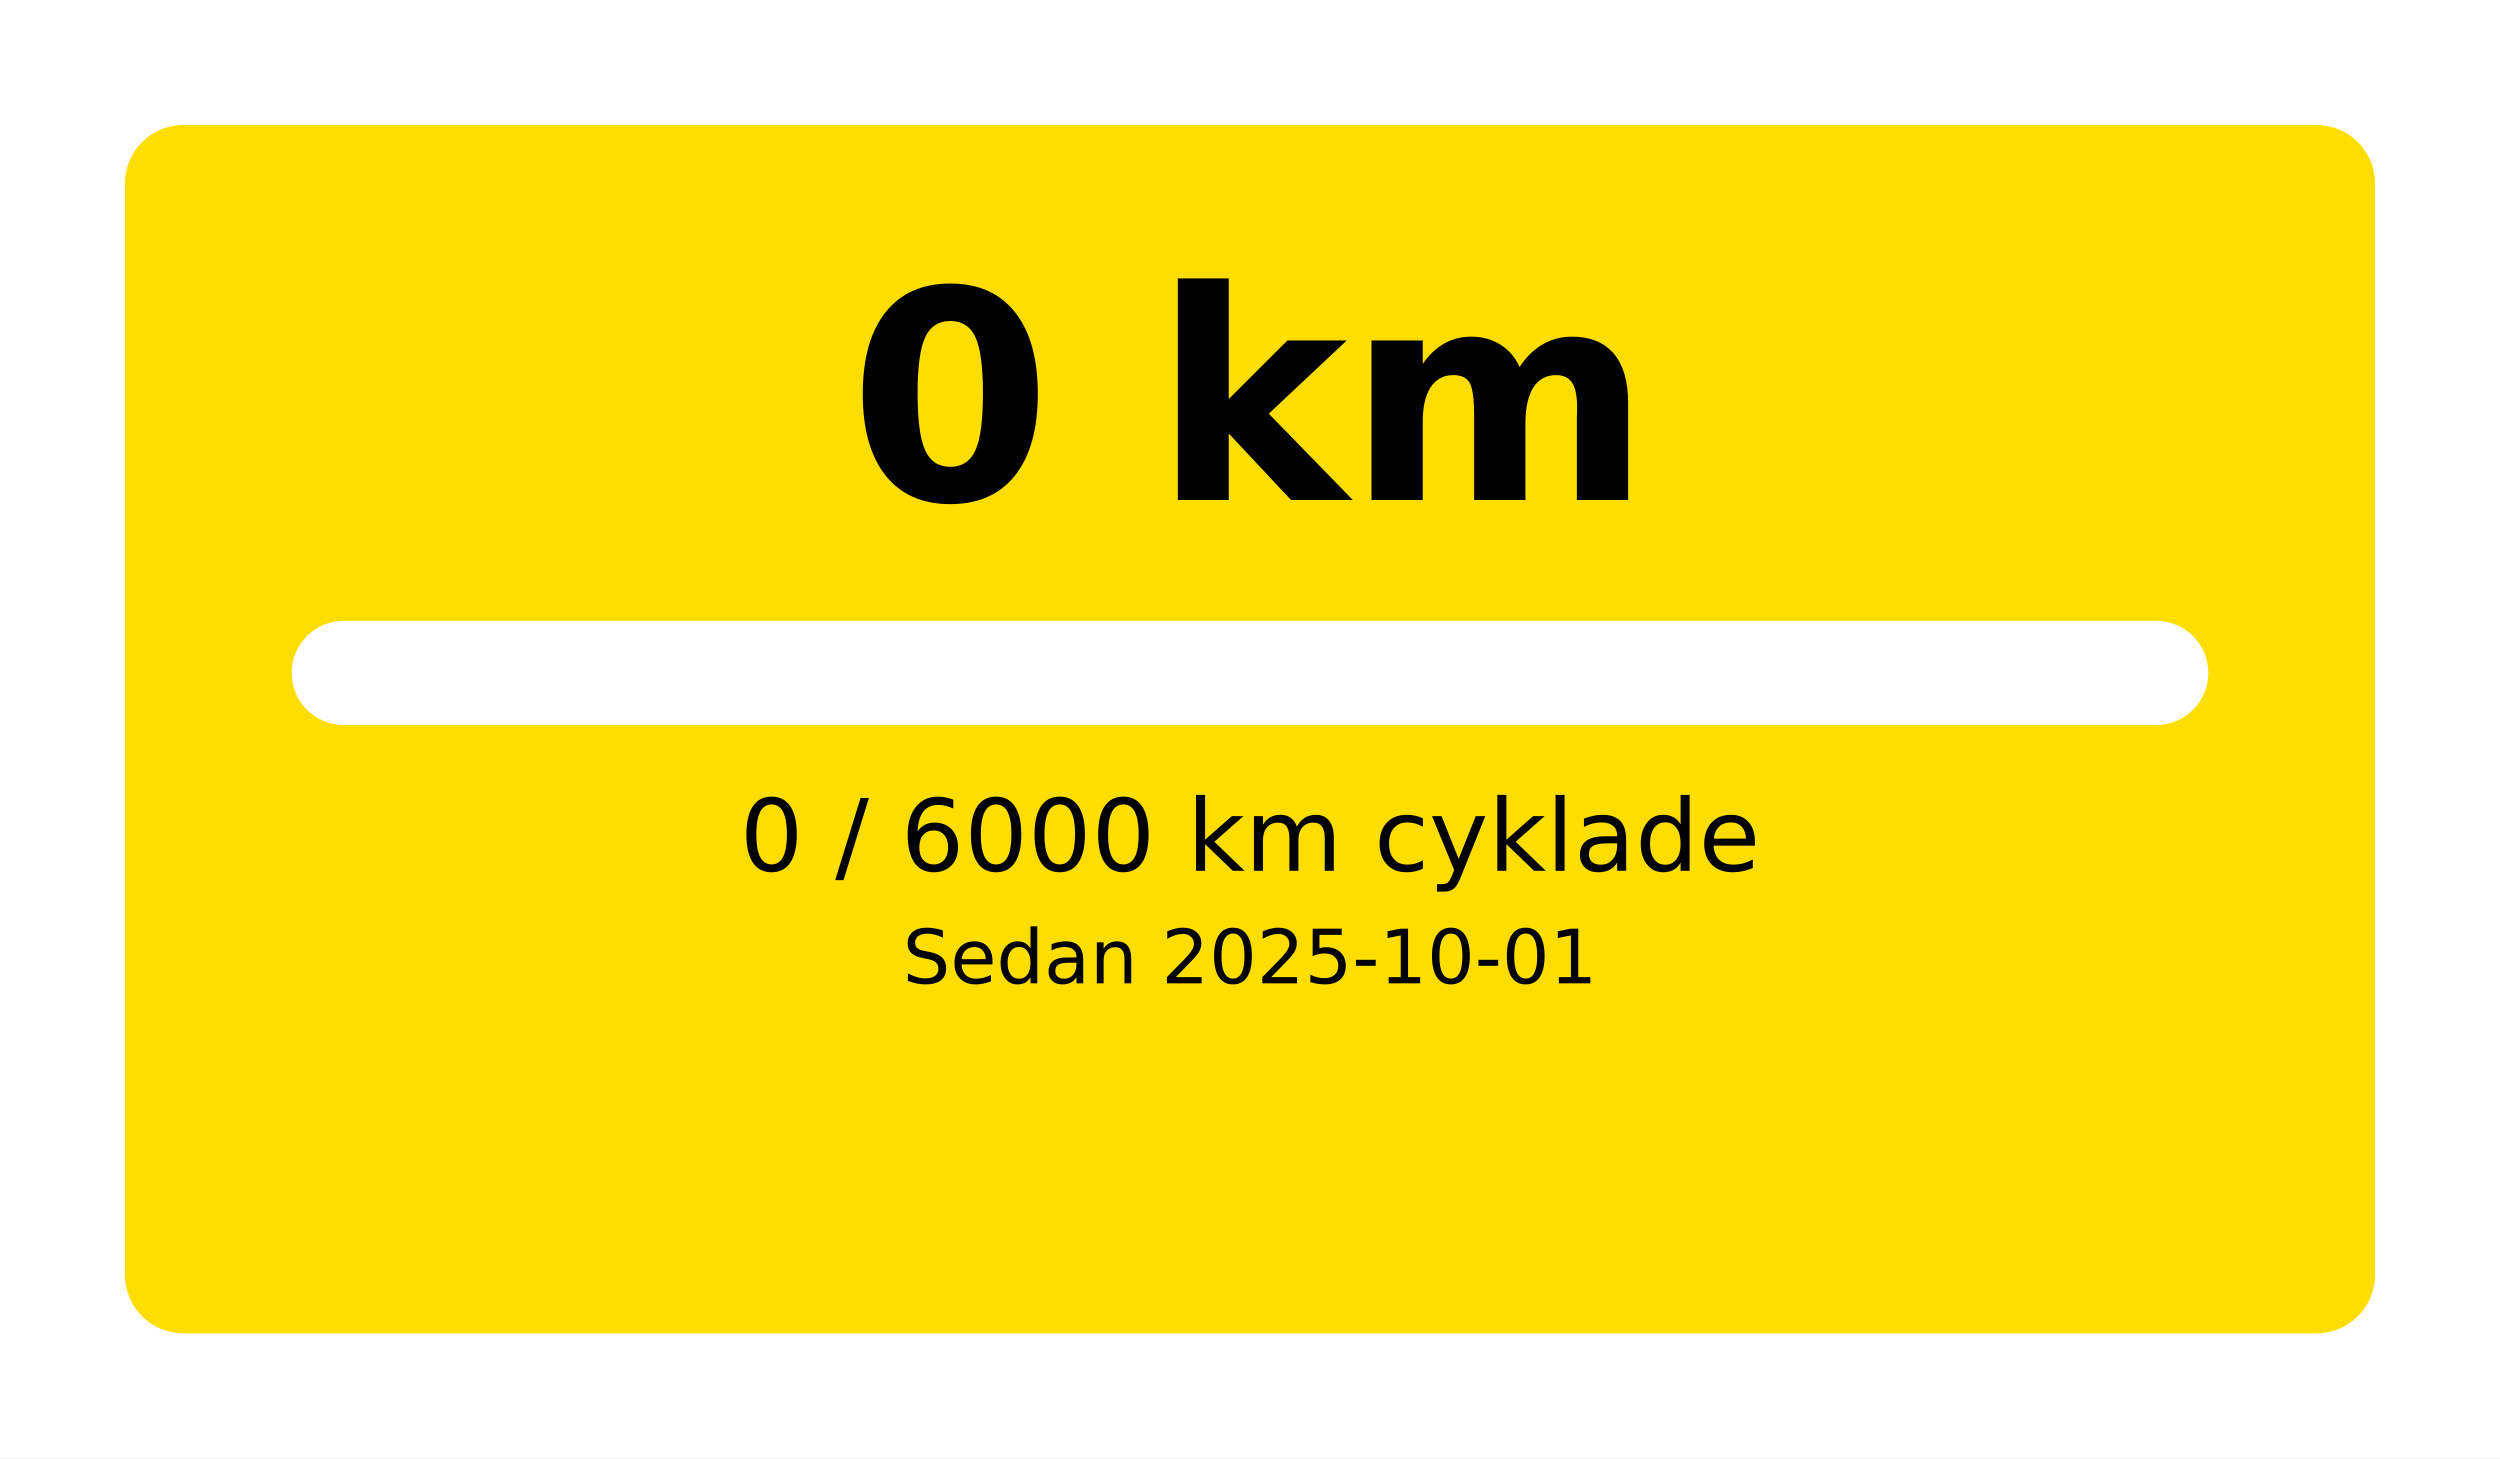
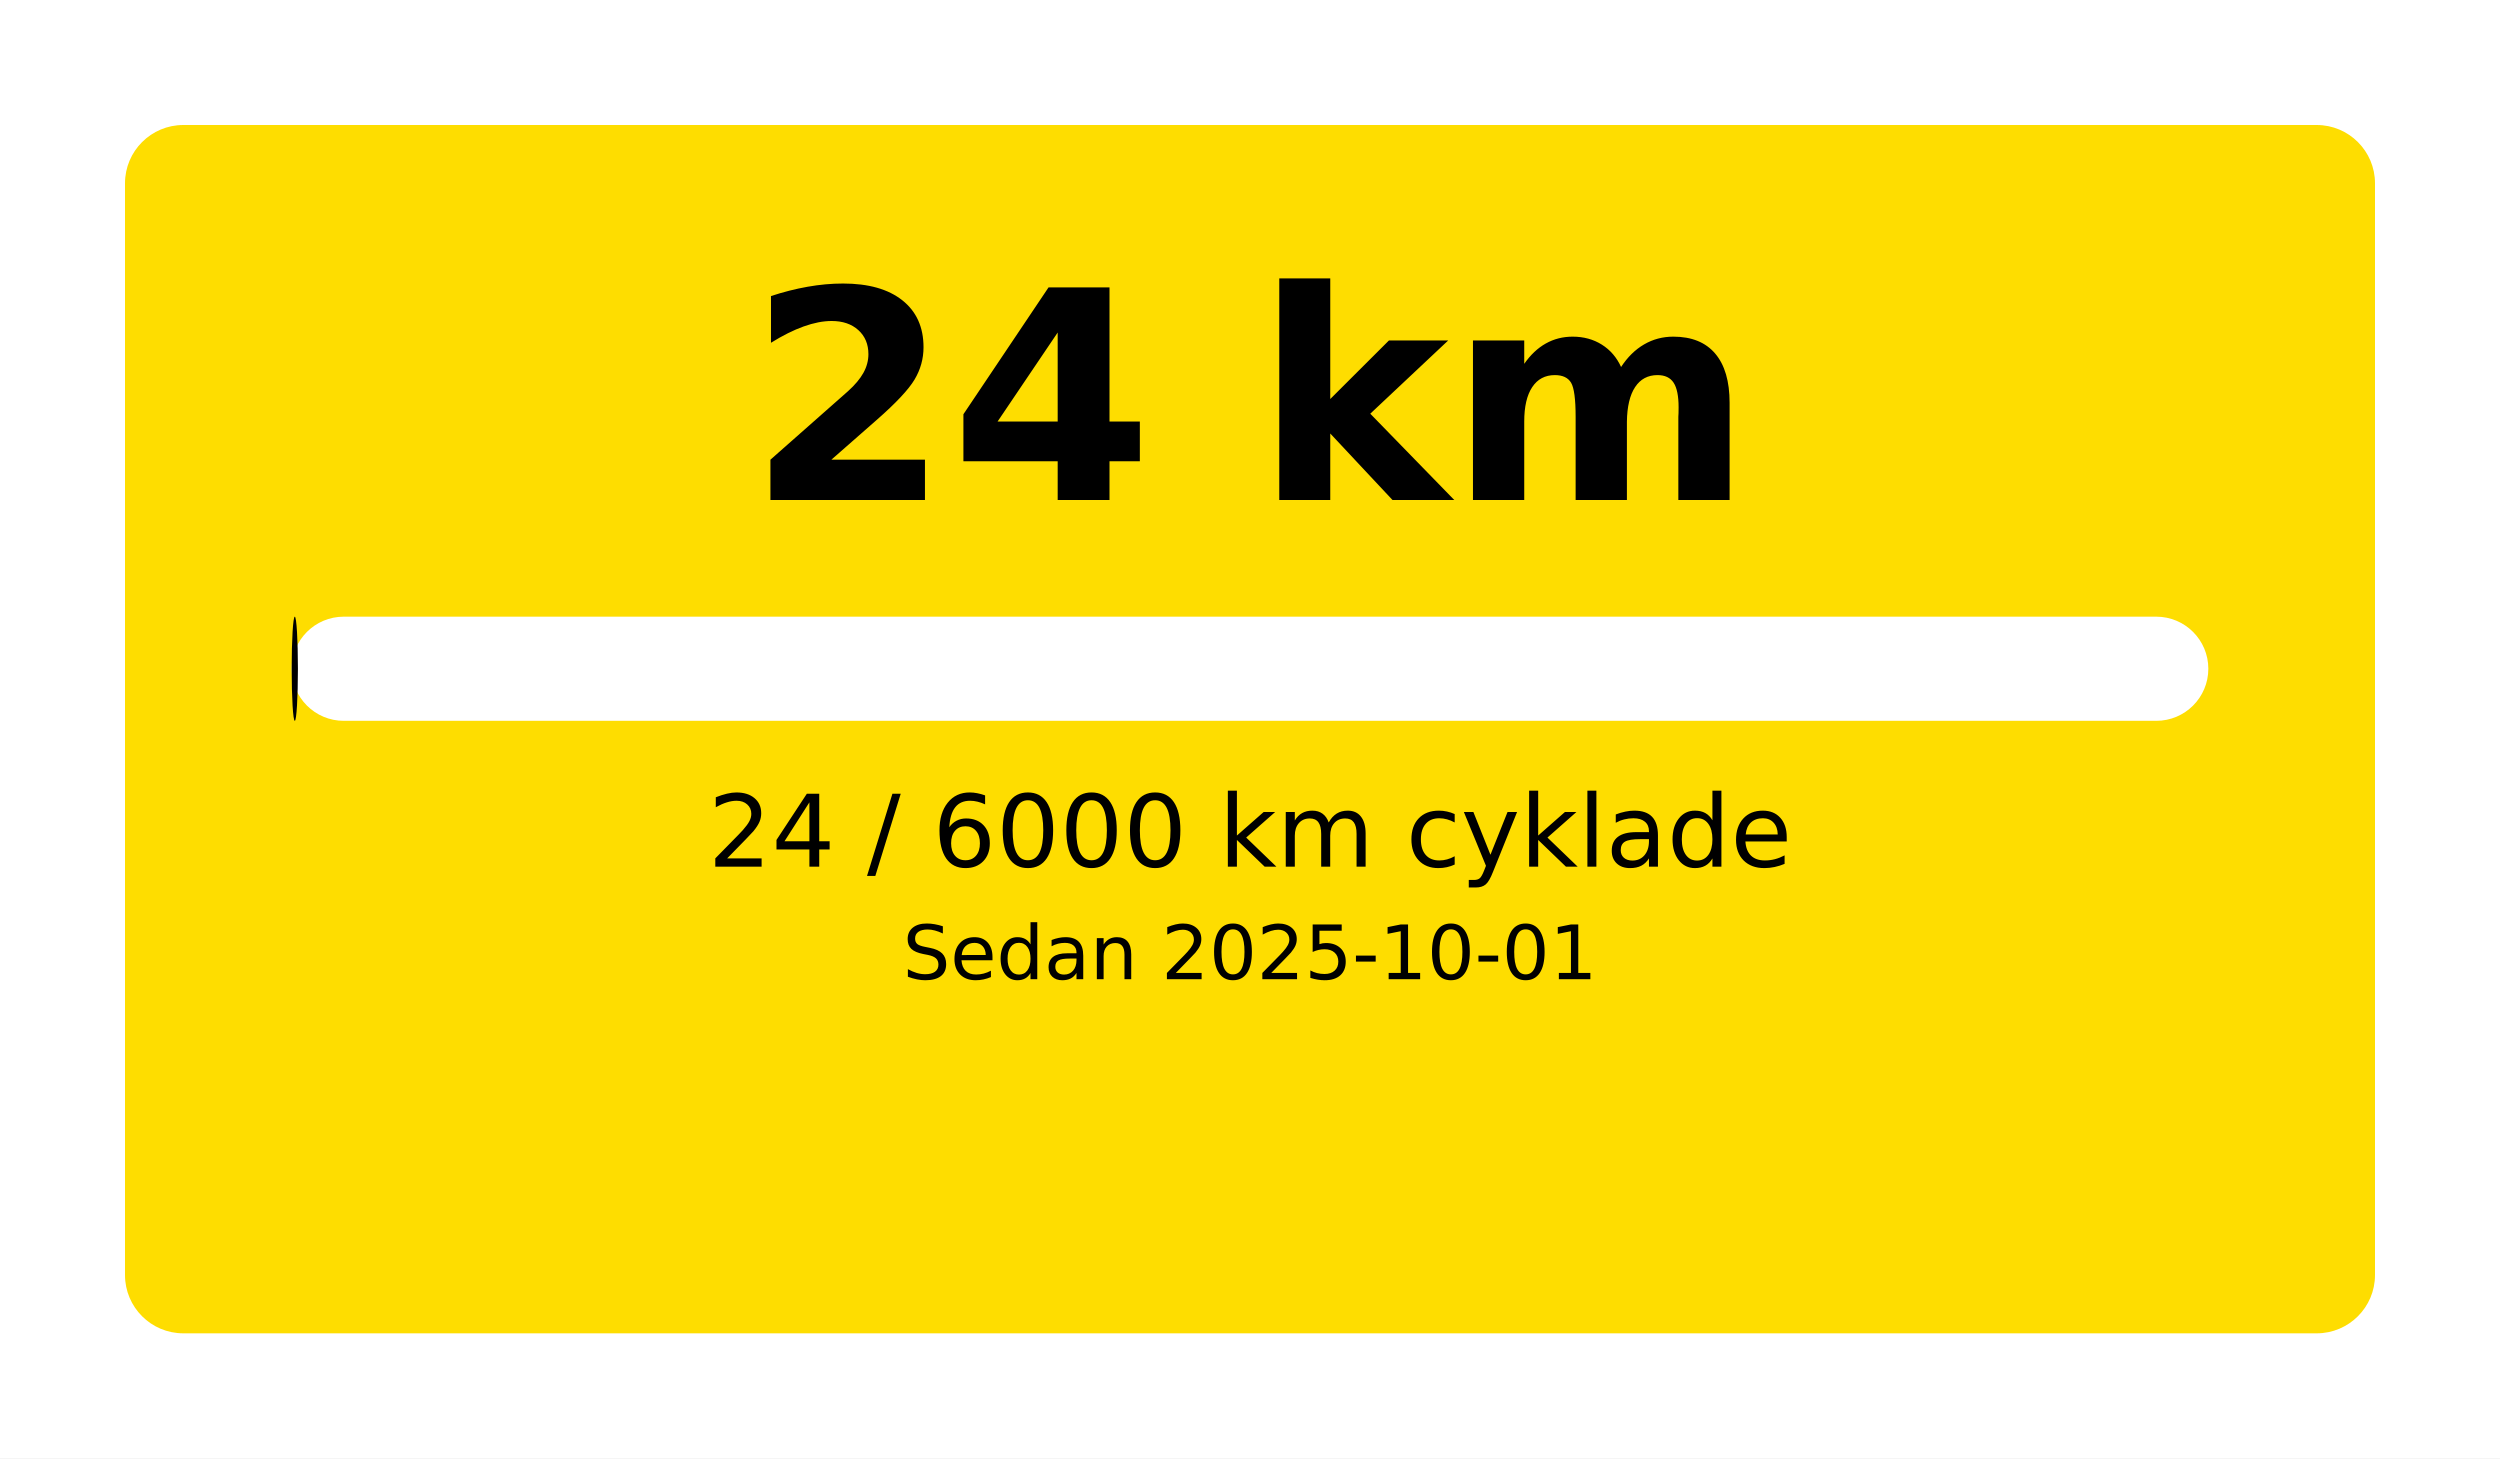
<svg xmlns="http://www.w3.org/2000/svg" width="1200" height="700" viewBox="0 0 1200 700">
  <rect x="0" y="0" width="1200" height="700" fill="#FFFFFF" />
  <rect x="60" y="60" rx="28" ry="28" width="1080" height="580" fill="#FEDD00" />
-   <text x="600.0" y="240" font-size="140" font-family="DejaVu Sans, Arial, sans-serif" font-weight="700" fill="#000000" text-anchor="middle">0 km</text>
-   <rect x="140" y="298" rx="25.0" ry="25.0" width="920" height="50" fill="#FFFFFF" />
-   <rect x="140" y="298" rx="25.0" ry="25.0" width="0" height="50" fill="#000000" />
-   <text x="600.0" y="418" font-size="48" font-family="DejaVu Sans, Arial, sans-serif" fill="#000000" text-anchor="middle">0 / 6000 km cyklade</text>
-   <text x="600.0" y="472" font-size="36" font-family="DejaVu Sans, Arial, sans-serif" fill="#000000" text-anchor="middle">Sedan 2025-10-01</text>
+   <text x="600.0" y="240" font-size="140" font-family="DejaVu Sans, Arial, sans-serif" font-weight="700" fill="#000000" text-anchor="middle">24 km</text>
+   <rect x="140" y="296" rx="25.0" ry="25.0" width="920" height="50" fill="#FFFFFF" />
+   <rect x="140" y="296" rx="25.0" ry="25.0" width="3" height="50" fill="#000000" />
+   <text x="600.0" y="416" font-size="48" font-family="DejaVu Sans, Arial, sans-serif" fill="#000000" text-anchor="middle">24 / 6000 km cyklade</text>
+   <text x="600.0" y="470" font-size="36" font-family="DejaVu Sans, Arial, sans-serif" fill="#000000" text-anchor="middle">Sedan 2025-10-01</text>
</svg>
